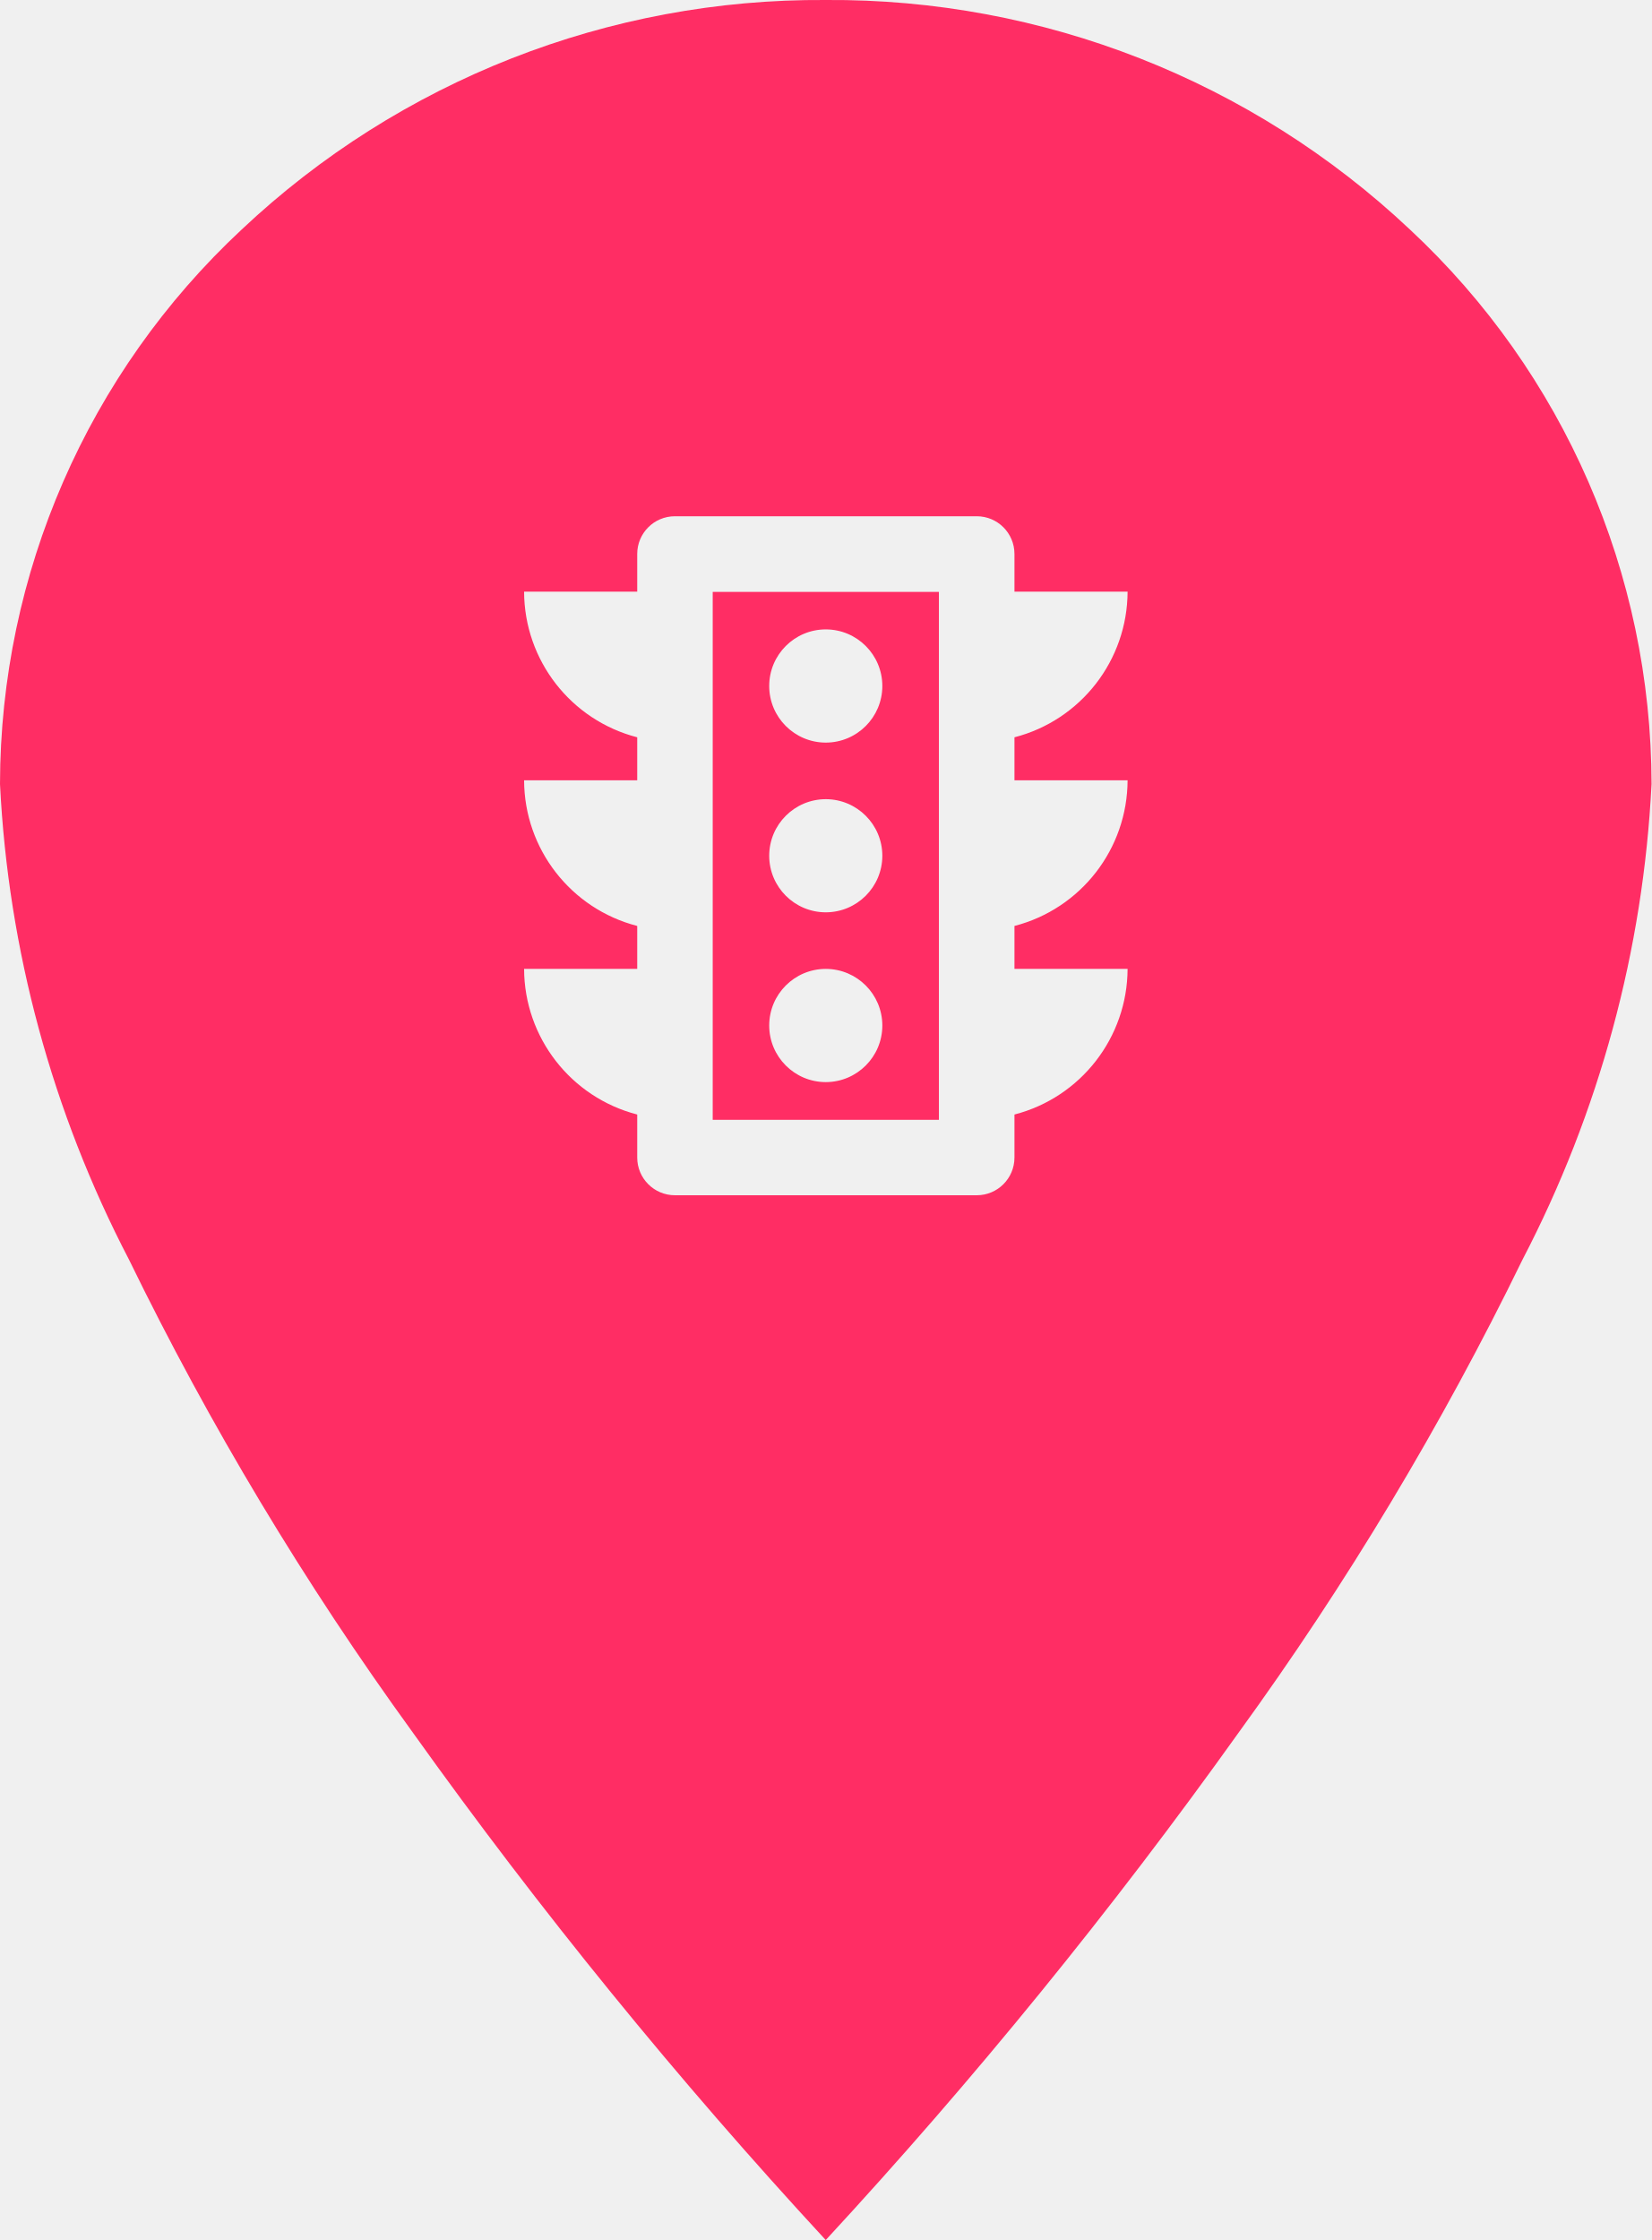
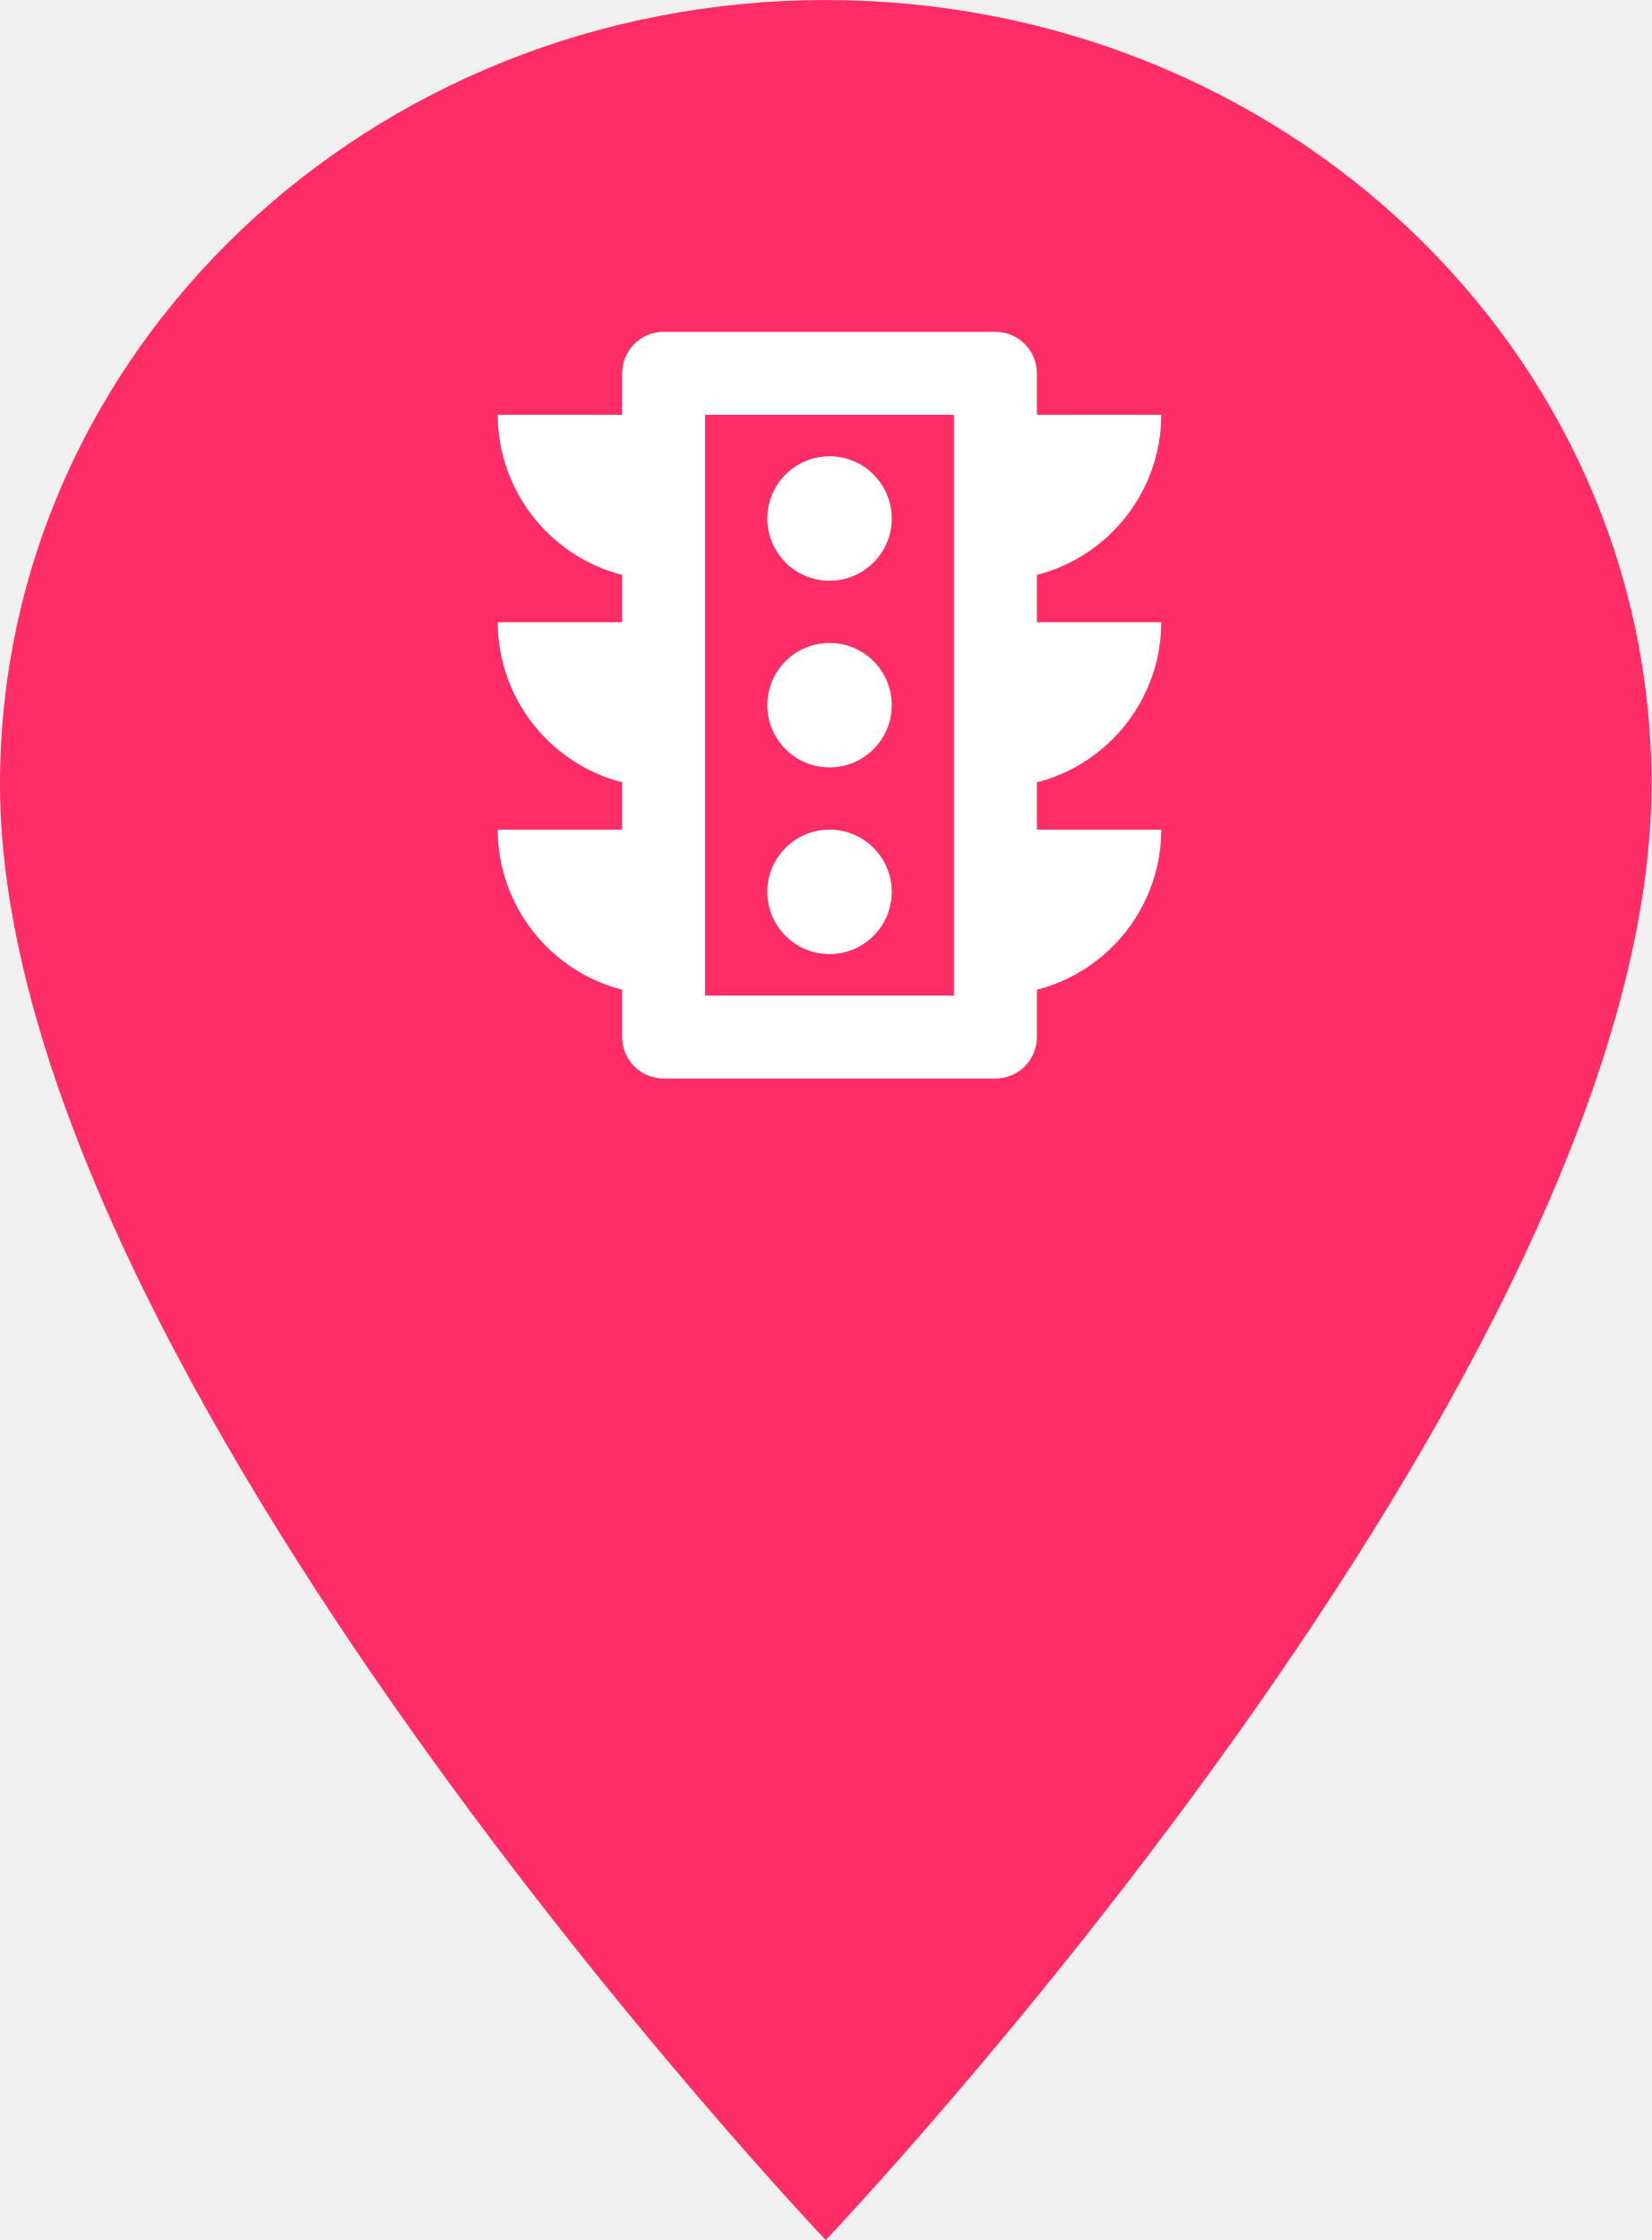
- <svg xmlns="http://www.w3.org/2000/svg" id="Marker-Web" width="24" height="32.547" viewBox="0 0 24 32.547">
-   <path id="Ausschluss_5" data-name="Ausschluss 5" d="M-4094,6030.548h0a75.534,75.534,0,0,1-6-7.373,46,46,0,0,1-4.125-6.872,16.758,16.758,0,0,1-1.875-6.911,11.032,11.032,0,0,1,3.512-8.057A12.252,12.252,0,0,1-4094,5998a12.254,12.254,0,0,1,8.488,3.334,11.032,11.032,0,0,1,3.512,8.057,16.758,16.758,0,0,1-1.875,6.911,46,46,0,0,1-4.125,6.872,75.6,75.6,0,0,1-6,7.373Zm-4.384-18.47a2.194,2.194,0,0,0,1.644,2.116v.625a.548.548,0,0,0,.548.548h4.386a.548.548,0,0,0,.548-.548v-.625a2.194,2.194,0,0,0,1.644-2.116h-1.644v-.624a2.193,2.193,0,0,0,1.644-2.116h-1.644v-.625a2.193,2.193,0,0,0,1.644-2.116h-1.644v-.548a.548.548,0,0,0-.548-.548h-4.386a.548.548,0,0,0-.548.548v.548h-1.644a2.193,2.193,0,0,0,1.644,2.116v.625h-1.644a2.193,2.193,0,0,0,1.644,2.116v.624Zm6.028,2.193h-3.287V6006.6h3.287v7.672Zm-1.644-2.193a.823.823,0,0,0-.822.823.823.823,0,0,0,.822.822.823.823,0,0,0,.822-.822A.823.823,0,0,0-4094,6012.078Zm0-2.466a.823.823,0,0,0-.822.822.823.823,0,0,0,.822.822.823.823,0,0,0,.822-.822A.823.823,0,0,0-4094,6009.612Zm0-2.467a.823.823,0,0,0-.822.822.823.823,0,0,0,.822.823.823.823,0,0,0,.822-.823A.823.823,0,0,0-4094,6007.145Z" transform="translate(4106 -5998)" fill="#ff2d64" />
-   <g id="traffic_black_24dp" transform="translate(5.423 5.856)">
-     <path id="Pfad_550" data-name="Pfad 550" d="M0,0H13.154V13.154H0Z" fill="none" />
+ <svg xmlns="http://www.w3.org/2000/svg" width="39.819" height="54" viewBox="0 0 39.819 54">
+   <g id="Gruppe_2116" data-name="Gruppe 2116" transform="translate(-2566 5028.726)">
+     <g id="Gruppe_2098" data-name="Gruppe 2098" transform="translate(-250 438.726)">
+       <path id="Differenzmenge_213" data-name="Differenzmenge 213" d="M19.909,0C8.9,0,0,8.451,0,18.9,0,33.075,19.909,54,19.909,54S39.819,33.075,39.819,18.9C39.819,8.451,30.916,0,19.909,0Z" transform="translate(2816 -5467.451)" fill="#ff2d64" />
+     </g>
+     <g id="traffic_black_24dp" transform="translate(2574 -5023.726)">
+       <path id="Pfad_600" data-name="Pfad 600" d="M0,0H24V24H0Z" fill="none" />
+       <path id="Pfad_601" data-name="Pfad 601" d="M20,10H17V8.86A4,4,0,0,0,20,5H17V4a1,1,0,0,0-1-1H8A1,1,0,0,0,7,4V5H4A4,4,0,0,0,7,8.86V10H4a4,4,0,0,0,3,3.86V15H4a4,4,0,0,0,3,3.86V20a1,1,0,0,0,1,1h8a1,1,0,0,0,1-1V18.86A4,4,0,0,0,20,15H17V13.86A4,4,0,0,0,20,10Zm-5,9H9V5h6Zm-3-1a1.5,1.5,0,1,0-1.5-1.5A1.5,1.5,0,0,0,12,18Zm0-4.5A1.5,1.5,0,1,0,10.5,12,1.5,1.5,0,0,0,12,13.5ZM12,9a1.5,1.5,0,1,0-1.5-1.5A1.5,1.5,0,0,0,12,9Z" fill="#fff" />
+     </g>
  </g>
</svg>
